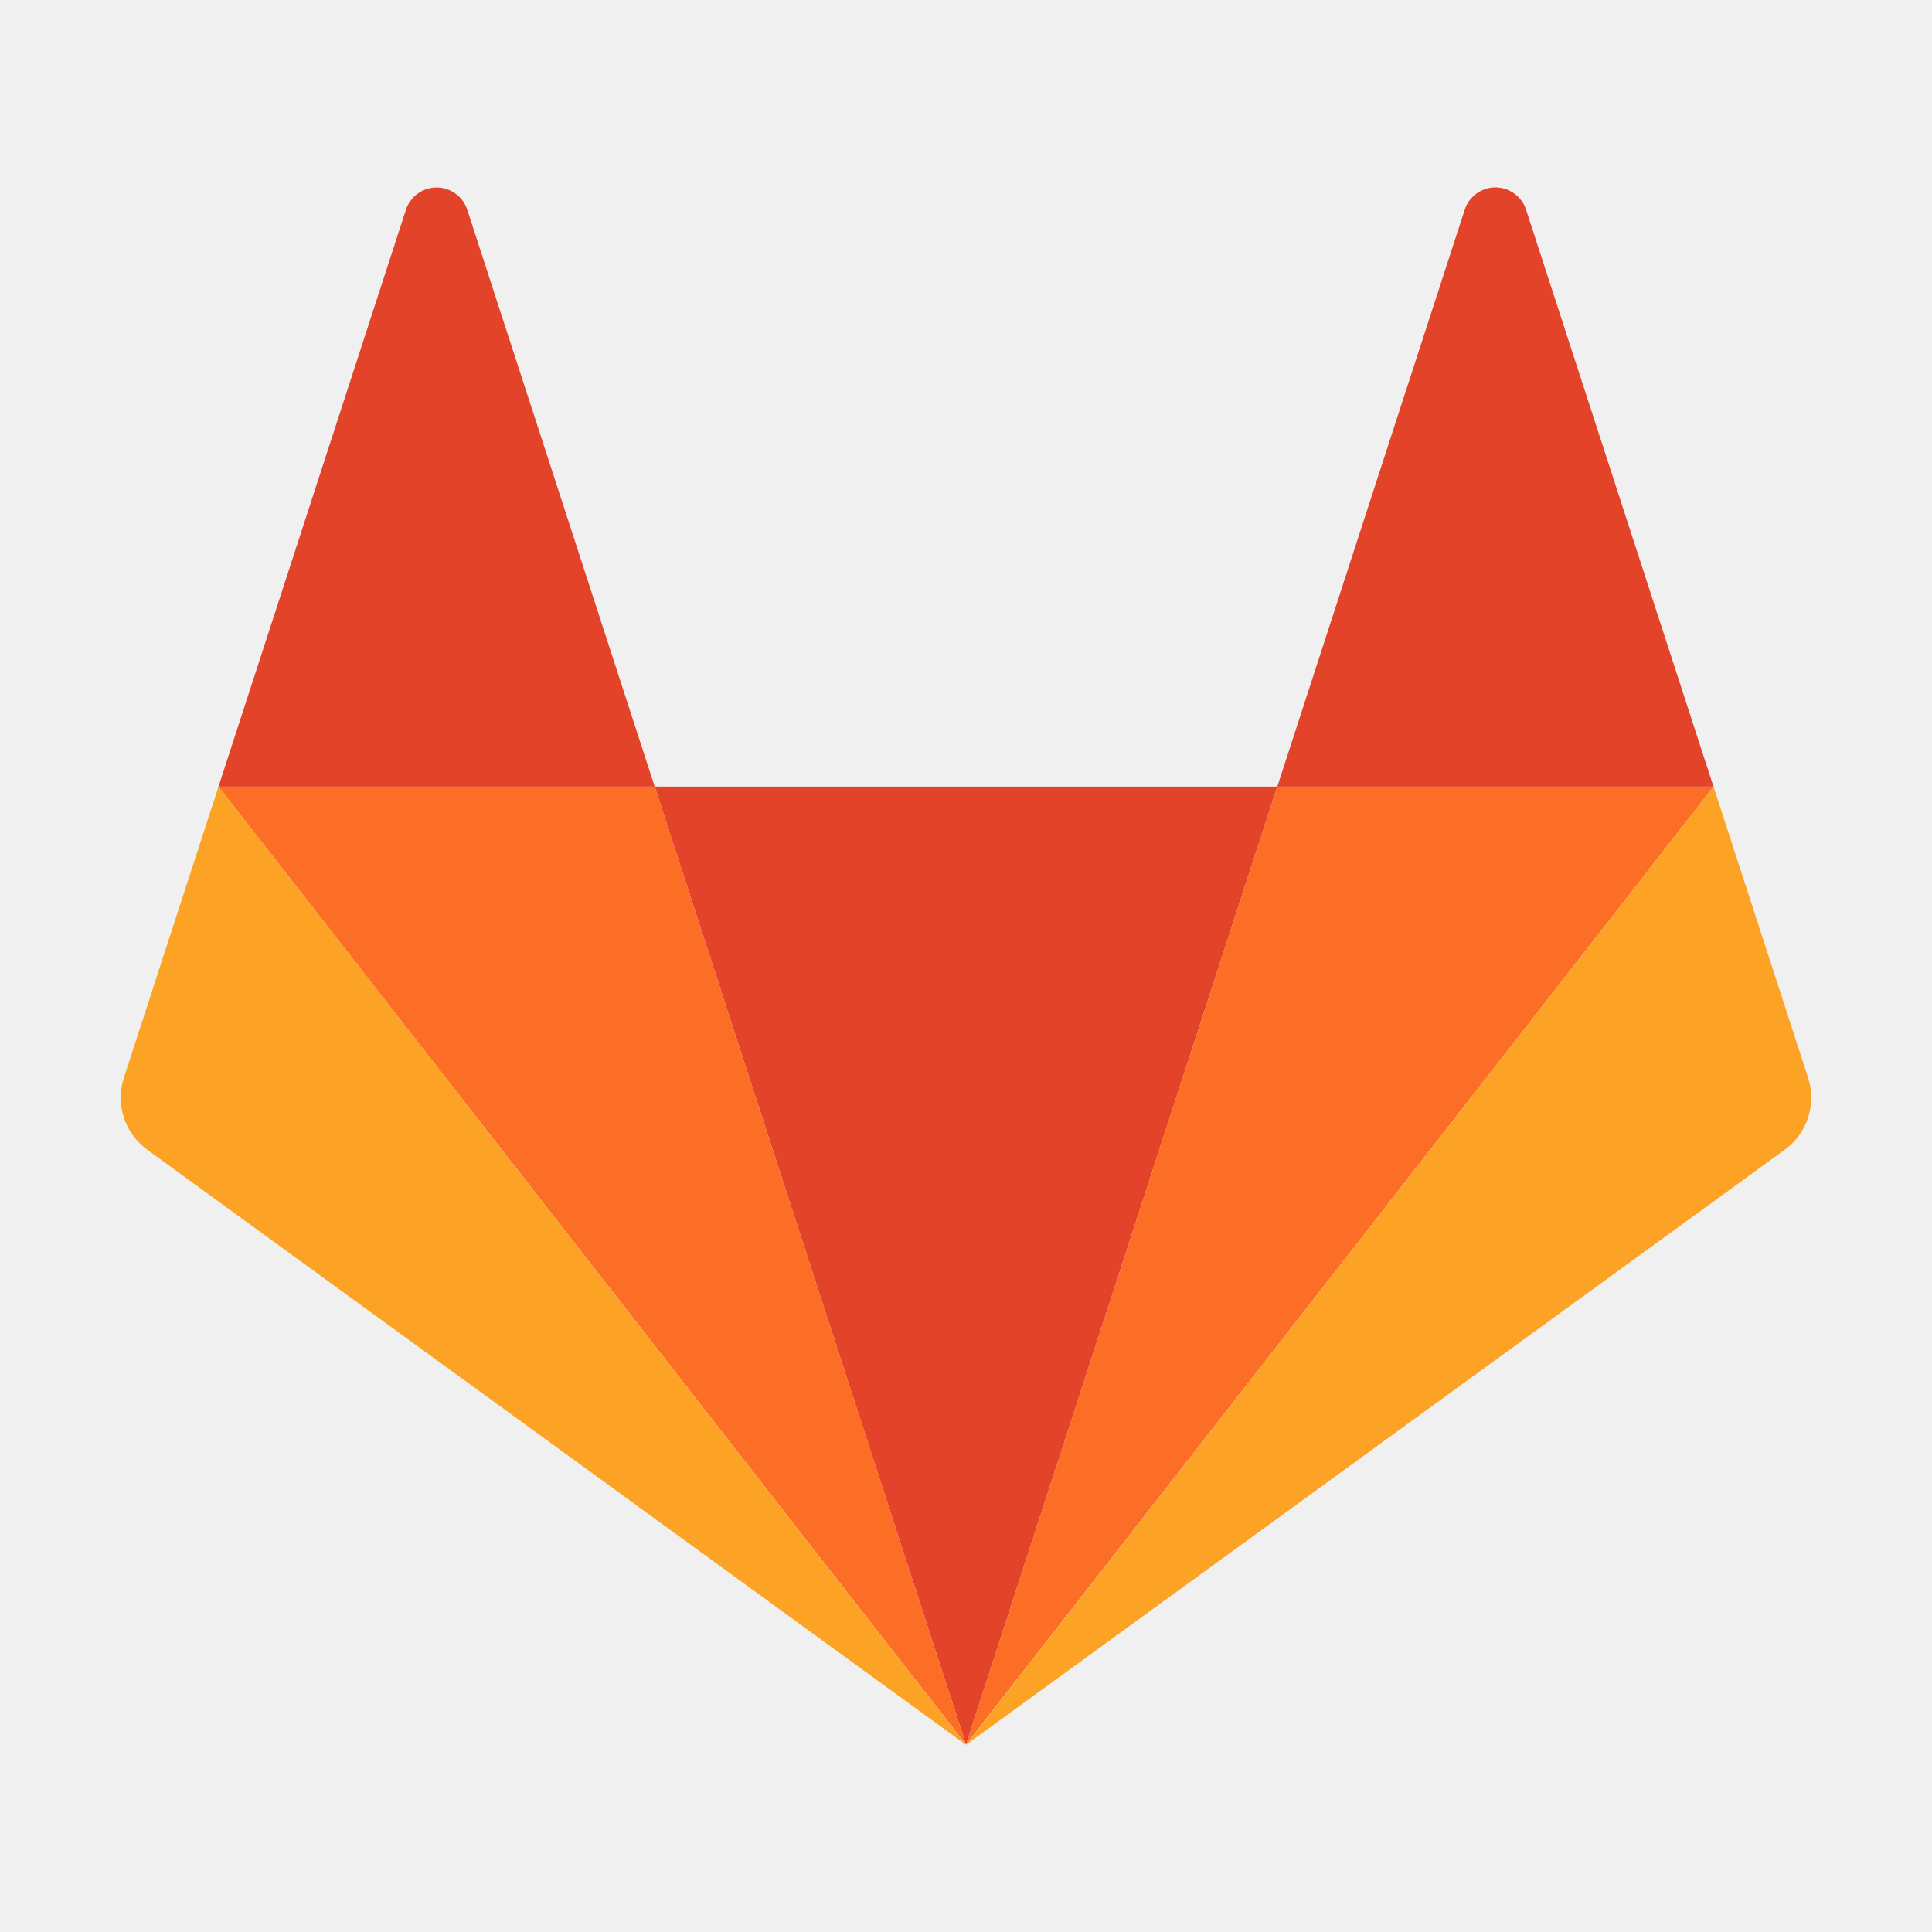
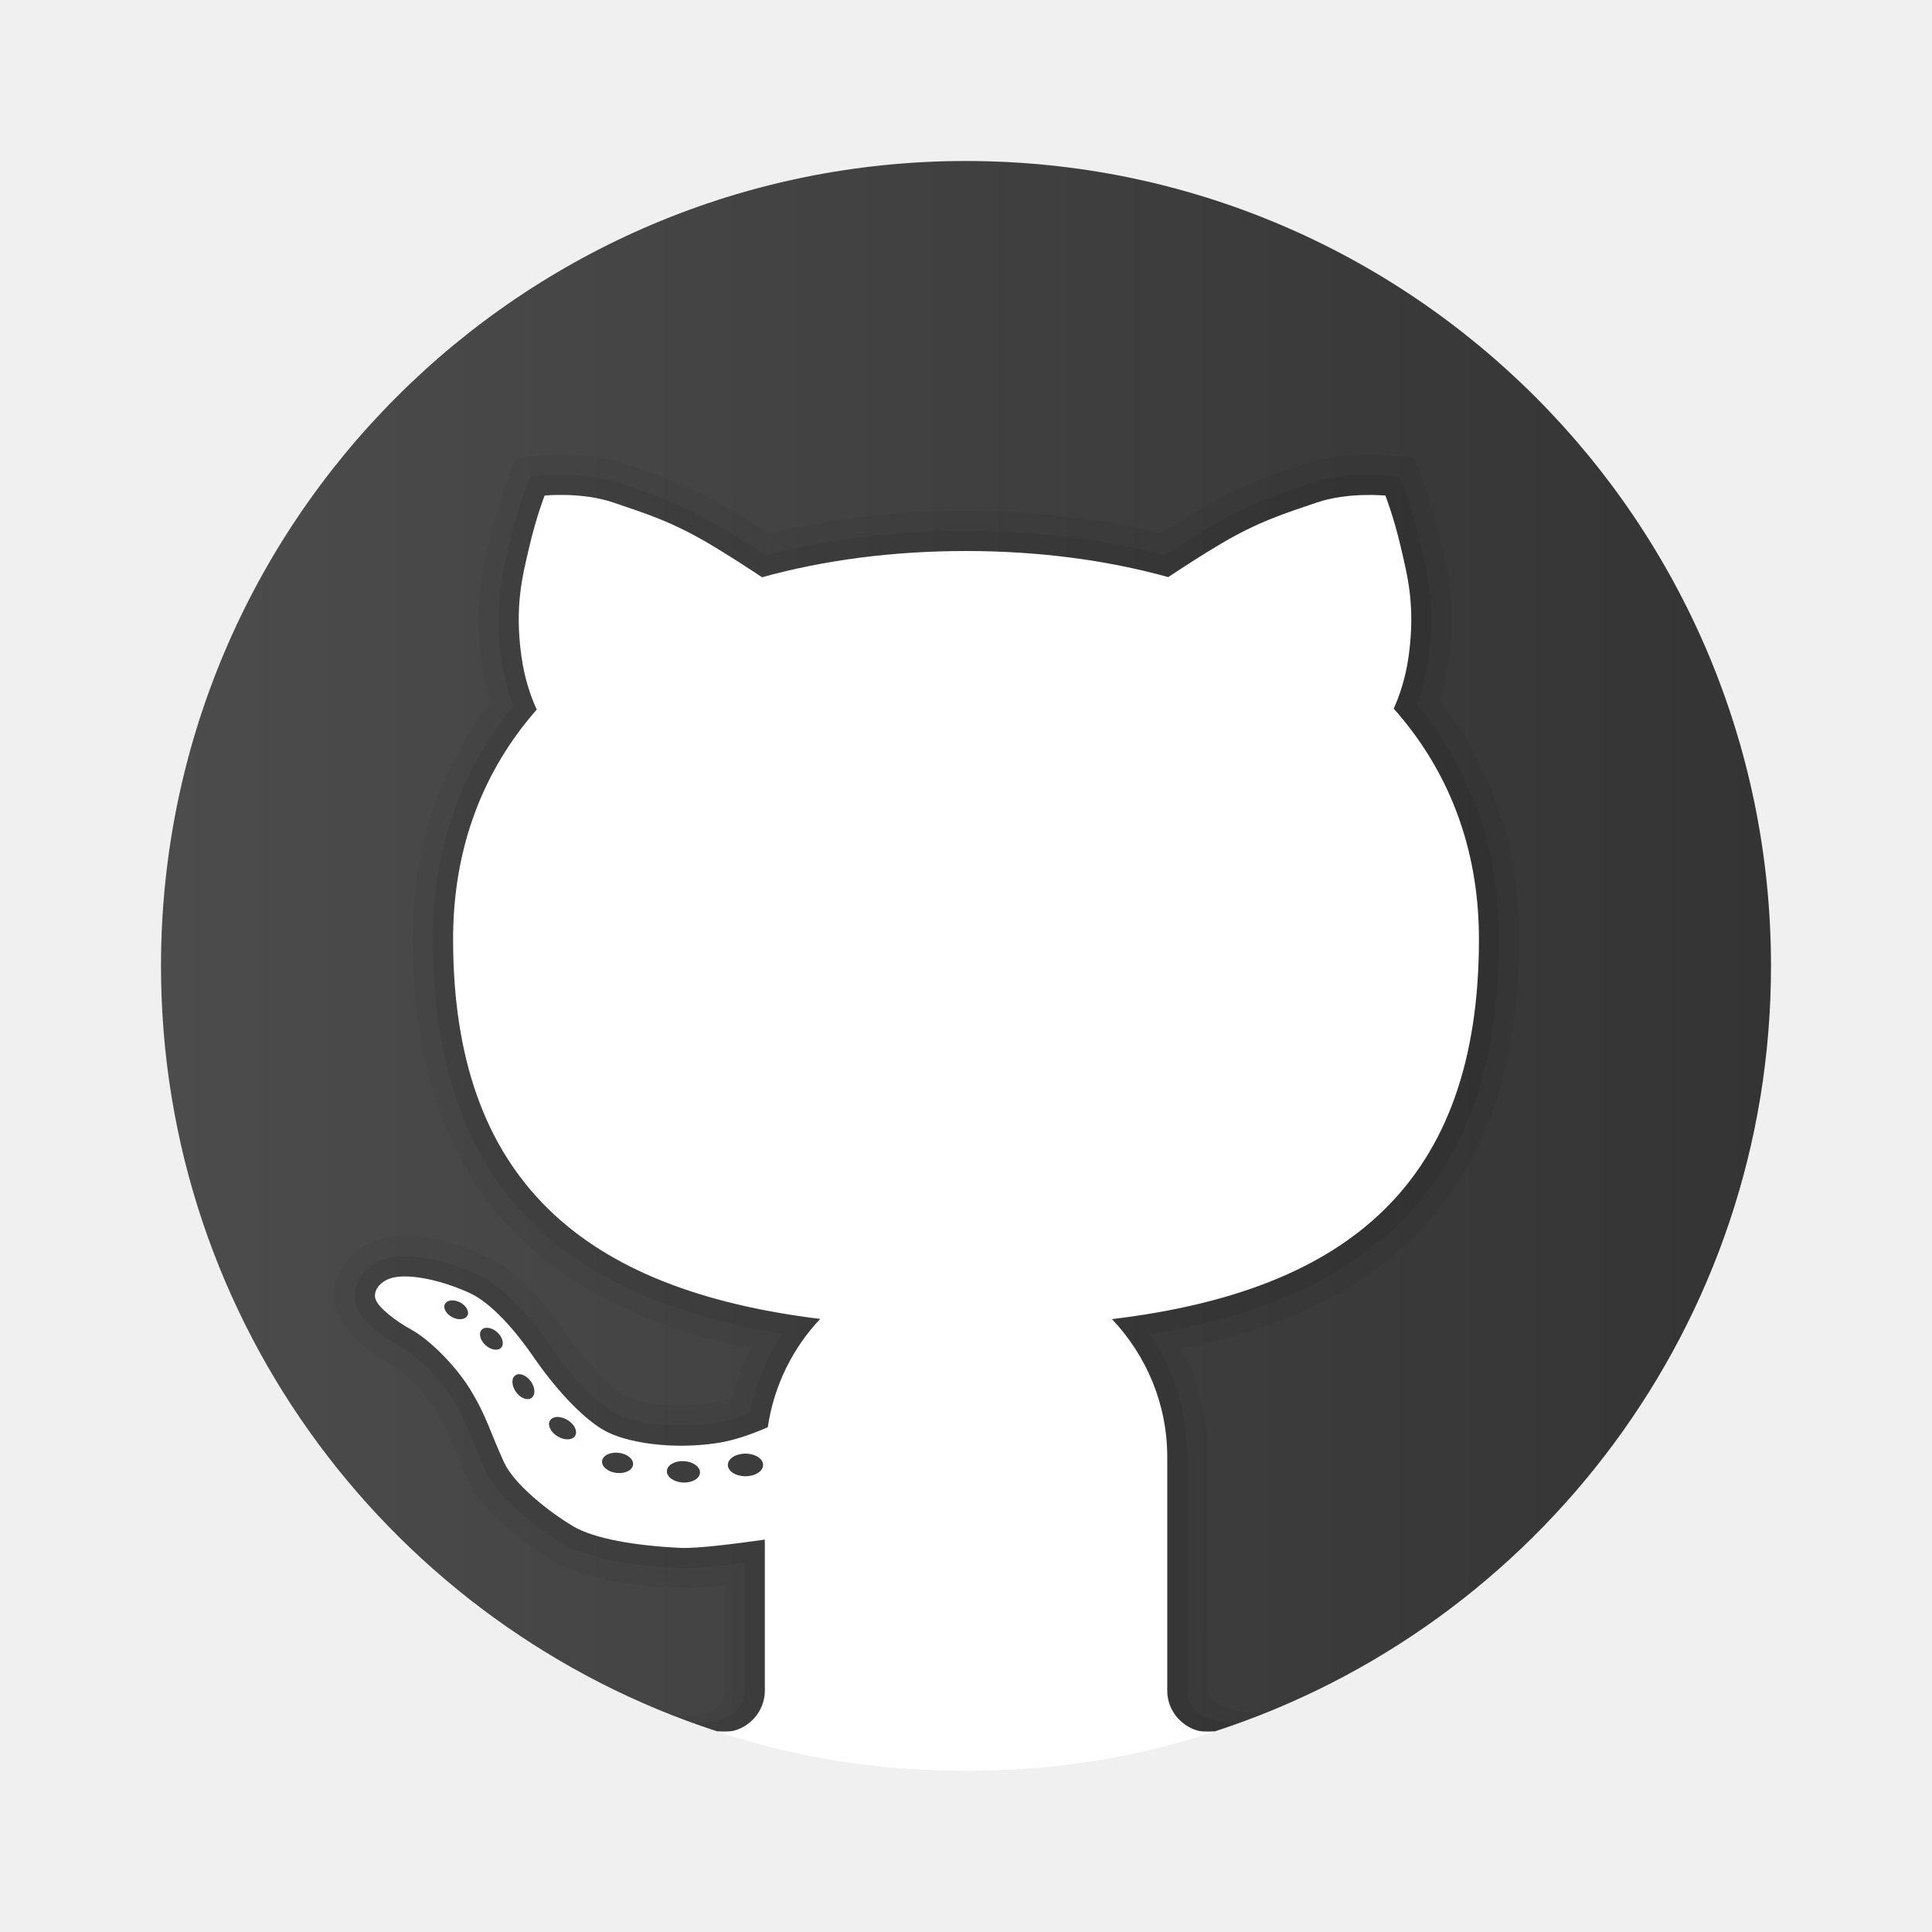
- <svg xmlns="http://www.w3.org/2000/svg" viewBox="0 0 32 32">
-   <polygon points="16 28.896 16 28.896 21.156 13.029 10.844 13.029 16 28.896" style="fill:#e24329" />
-   <polygon points="16 28.896 10.844 13.029 3.619 13.029 16 28.896" style="fill:#fc6d26" />
-   <path d="M3.619,13.029h0L2.052,17.851a1.067,1.067,0,0,0,.388,1.193L16,28.9,3.619,13.029Z" style="fill:#fca326" />
-   <path d="M3.619,13.029h7.225L7.739,3.473a.534.534,0,0,0-1.015,0L3.619,13.029Z" style="fill:#e24329" />
-   <polygon points="16 28.896 21.156 13.029 28.381 13.029 16 28.896" style="fill:#fc6d26" />
-   <path d="M28.381,13.029h0l1.567,4.822a1.067,1.067,0,0,1-.388,1.193L16,28.9,28.381,13.029Z" style="fill:#fca326" />
-   <path d="M28.381,13.029H21.156l3.105-9.557a.534.534,0,0,1,1.015,0l3.105,9.557Z" style="fill:#e24329" />
+ <svg xmlns="http://www.w3.org/2000/svg" viewBox="0 0 48 48" width="48px" height="48px">
+   <linearGradient id="rL2wppHyxHVbobwndsT6Ca" x1="4" x2="44" y1="23.508" y2="23.508" gradientUnits="userSpaceOnUse">
+     <stop offset="0" stop-color="#4c4c4c" />
+     <stop offset="1" stop-color="#343434" />
+   </linearGradient>
+   <path fill="url(#rL2wppHyxHVbobwndsT6Ca)" d="M24,4C12.954,4,4,12.954,4,24c0,8.887,5.801,16.411,13.82,19.016h12.36 C38.199,40.411,44,32.887,44,24C44,12.954,35.046,4,24,4z" />
+   <path d="M30.01,41.996L30,36.198c0-0.939-0.22-1.856-0.642-2.687c5.641-1.133,8.386-4.468,8.386-10.177 c0-2.255-0.665-4.246-1.976-5.92c0.1-0.317,0.174-0.645,0.22-0.981c0.188-1.369-0.023-2.264-0.193-2.984l-0.027-0.116 c-0.186-0.796-0.409-1.364-0.418-1.388l-0.111-0.282l-0.111-0.282l-0.302-0.032l-0.303-0.032c0,0-0.199-0.021-0.501-0.021 c-0.419,0-1.04,0.042-1.627,0.241l-0.196,0.066c-0.74,0.249-1.439,0.485-2.417,1.069c-0.286,0.171-0.599,0.366-0.934,0.584 C27.334,12.881,25.705,12.69,24,12.69c-1.722,0-3.365,0.192-4.889,0.571c-0.339-0.22-0.654-0.417-0.942-0.589 c-0.978-0.584-1.677-0.819-2.417-1.069l-0.196-0.066c-0.585-0.199-1.207-0.241-1.626-0.241c-0.302,0-0.501,0.021-0.501,0.021 l-0.302,0.032l-0.3,0.031l-0.112,0.281l-0.113,0.283c-0.01,0.026-0.233,0.594-0.419,1.391l-0.027,0.115 c-0.17,0.719-0.381,1.615-0.193,2.983c0.048,0.346,0.125,0.685,0.23,1.011c-1.285,1.666-1.936,3.646-1.936,5.89 c0,5.695,2.748,9.028,8.397,10.17c-0.194,0.388-0.345,0.798-0.452,1.224c-0.197,0.067-0.378,0.112-0.538,0.137 c-0.238,0.036-0.487,0.054-0.739,0.054c-0.686,0-1.225-0.134-1.435-0.259c-0.313-0.186-0.872-0.727-1.414-1.518 c-0.463-0.675-1.185-1.558-1.992-1.927c-0.698-0.319-1.437-0.502-2.029-0.502c-0.138,0-0.265,0.01-0.376,0.028 c-0.517,0.082-0.949,0.366-1.184,0.78c-0.203,0.357-0.235,0.773-0.088,1.141c0.219,0.548,0.851,0.985,1.343,1.255 c0.242,0.133,0.765,0.619,1.07,1.109c0.229,0.368,0.335,0.63,0.482,0.992c0.087,0.215,0.183,0.449,0.313,0.732 c0.47,1.022,1.937,1.924,2.103,2.023c0.806,0.483,2.161,0.638,3.157,0.683l0.123,0.003c0,0,0.001,0,0.001,0 c0.24,0,0.57-0.023,1.004-0.071v2.613c0.002,0.529-0.537,0.649-1.25,0.638l0.547,0.184C19.395,43.572,21.645,44,24,44 c2.355,0,4.605-0.428,6.703-1.176l0.703-0.262C30.695,42.538,30.016,42.422,30.01,41.996z" opacity=".05" />
+   <path d="M30.781,42.797c-0.406,0.047-1.281-0.109-1.281-0.795v-5.804c0-1.094-0.328-2.151-0.936-3.052 c5.915-0.957,8.679-4.093,8.679-9.812c0-2.237-0.686-4.194-2.039-5.822c0.137-0.365,0.233-0.75,0.288-1.147 c0.175-1.276-0.016-2.086-0.184-2.801l-0.027-0.116c-0.178-0.761-0.388-1.297-0.397-1.319l-0.111-0.282l-0.303-0.032 c0,0-0.178-0.019-0.449-0.019c-0.381,0-0.944,0.037-1.466,0.215l-0.196,0.066c-0.714,0.241-1.389,0.468-2.321,1.024 c-0.332,0.198-0.702,0.431-1.101,0.694C27.404,13.394,25.745,13.19,24,13.19c-1.762,0-3.435,0.205-4.979,0.61 c-0.403-0.265-0.775-0.499-1.109-0.699c-0.932-0.556-1.607-0.784-2.321-1.024l-0.196-0.066c-0.521-0.177-1.085-0.215-1.466-0.215 c-0.271,0-0.449,0.019-0.449,0.019l-0.302,0.032l-0.113,0.283c-0.009,0.022-0.219,0.558-0.397,1.319l-0.027,0.116 c-0.169,0.715-0.36,1.524-0.184,2.8c0.056,0.407,0.156,0.801,0.298,1.174c-1.327,1.62-1.999,3.567-1.999,5.795 c0,5.703,2.766,8.838,8.686,9.806c-0.395,0.59-0.671,1.255-0.813,1.964c-0.33,0.13-0.629,0.216-0.891,0.256 c-0.263,0.04-0.537,0.06-0.814,0.06c-0.69,0-1.353-0.129-1.69-0.329c-0.44-0.261-1.057-0.914-1.572-1.665 c-0.35-0.51-1.047-1.417-1.788-1.755c-0.635-0.29-1.298-0.457-1.821-0.457c-0.11,0-0.21,0.008-0.298,0.022 c-0.366,0.058-0.668,0.252-0.828,0.534c-0.128,0.224-0.149,0.483-0.059,0.708c0.179,0.448,0.842,0.85,1.119,1.002 c0.335,0.184,0.919,0.744,1.254,1.284c0.251,0.404,0.37,0.697,0.521,1.067c0.085,0.209,0.178,0.437,0.304,0.712 c0.331,0.719,1.353,1.472,1.905,1.803c0.754,0.452,2.154,0.578,2.922,0.612l0.111,0.002c0.299,0,0.8-0.045,1.495-0.135v3.177 c0,0.779-0.991,0.81-1.234,0.81c-0.031,0,0.503,0.184,0.503,0.184C19.731,43.64,21.822,44,24,44c2.178,0,4.269-0.36,6.231-1.003 C30.231,42.997,30.812,42.793,30.781,42.797z" opacity=".07" />
+   <path fill="#fff" d="M36.744,23.334c0-2.31-0.782-4.226-2.117-5.728c0.145-0.325,0.296-0.761,0.371-1.309 c0.172-1.25-0.031-2-0.203-2.734s-0.375-1.25-0.375-1.25s-0.922-0.094-1.703,0.172s-1.453,0.469-2.422,1.047 c-0.453,0.27-0.909,0.566-1.27,0.806C27.482,13.91,25.785,13.69,24,13.69c-1.801,0-3.513,0.221-5.067,0.652 c-0.362-0.241-0.821-0.539-1.277-0.811c-0.969-0.578-1.641-0.781-2.422-1.047s-1.703-0.172-1.703-0.172s-0.203,0.516-0.375,1.25 s-0.375,1.484-0.203,2.734c0.077,0.562,0.233,1.006,0.382,1.333c-1.31,1.493-2.078,3.397-2.078,5.704 c0,5.983,3.232,8.714,9.121,9.435c-0.687,0.726-1.148,1.656-1.303,2.691c-0.387,0.17-0.833,0.33-1.262,0.394 c-1.104,0.167-2.271,0-2.833-0.333s-1.229-1.083-1.729-1.813c-0.422-0.616-1.031-1.331-1.583-1.583 c-0.729-0.333-1.438-0.458-1.833-0.396c-0.396,0.063-0.583,0.354-0.5,0.563c0.083,0.208,0.479,0.521,0.896,0.75 c0.417,0.229,1.063,0.854,1.438,1.458c0.418,0.674,0.5,1.063,0.854,1.833c0.249,0.542,1.101,1.219,1.708,1.583 c0.521,0.313,1.562,0.491,2.688,0.542c0.389,0.018,1.308-0.096,2.083-0.206v3.75c0,0.639-0.585,1.125-1.191,1.013 C19.756,43.668,21.833,44,24,44c2.166,0,4.243-0.332,6.19-0.984C29.585,43.127,29,42.641,29,42.002v-5.804 c0-1.329-0.527-2.53-1.373-3.425C33.473,32.071,36.744,29.405,36.744,23.334z M11.239,32.727c-0.154-0.079-0.237-0.225-0.185-0.328 c0.052-0.103,0.22-0.122,0.374-0.043c0.154,0.079,0.237,0.225,0.185,0.328S11.393,32.806,11.239,32.727z M12.451,33.482 c-0.081,0.088-0.255,0.06-0.389-0.062s-0.177-0.293-0.096-0.381c0.081-0.088,0.255-0.06,0.389,0.062S12.532,33.394,12.451,33.482z M13.205,34.732c-0.102,0.072-0.275,0.005-0.386-0.15s-0.118-0.34-0.016-0.412s0.275-0.005,0.386,0.15 C13.299,34.475,13.307,34.66,13.205,34.732z M14.288,35.673c-0.069,0.112-0.265,0.117-0.437,0.012s-0.256-0.281-0.187-0.393 c0.069-0.112,0.265-0.117,0.437-0.012S14.357,35.561,14.288,35.673z M15.312,36.594c-0.213-0.026-0.371-0.159-0.353-0.297 c0.017-0.138,0.204-0.228,0.416-0.202c0.213,0.026,0.371,0.159,0.353,0.297C15.711,36.529,15.525,36.62,15.312,36.594z M16.963,36.833c-0.227-0.013-0.404-0.143-0.395-0.289c0.009-0.146,0.2-0.255,0.427-0.242c0.227,0.013,0.404,0.143,0.395,0.289 C17.381,36.738,17.19,36.846,16.963,36.833z M18.521,36.677c-0.242,0-0.438-0.126-0.438-0.281s0.196-0.281,0.438-0.281 c0.242,0,0.438,0.126,0.438,0.281S18.762,36.677,18.521,36.677z" />
</svg>
